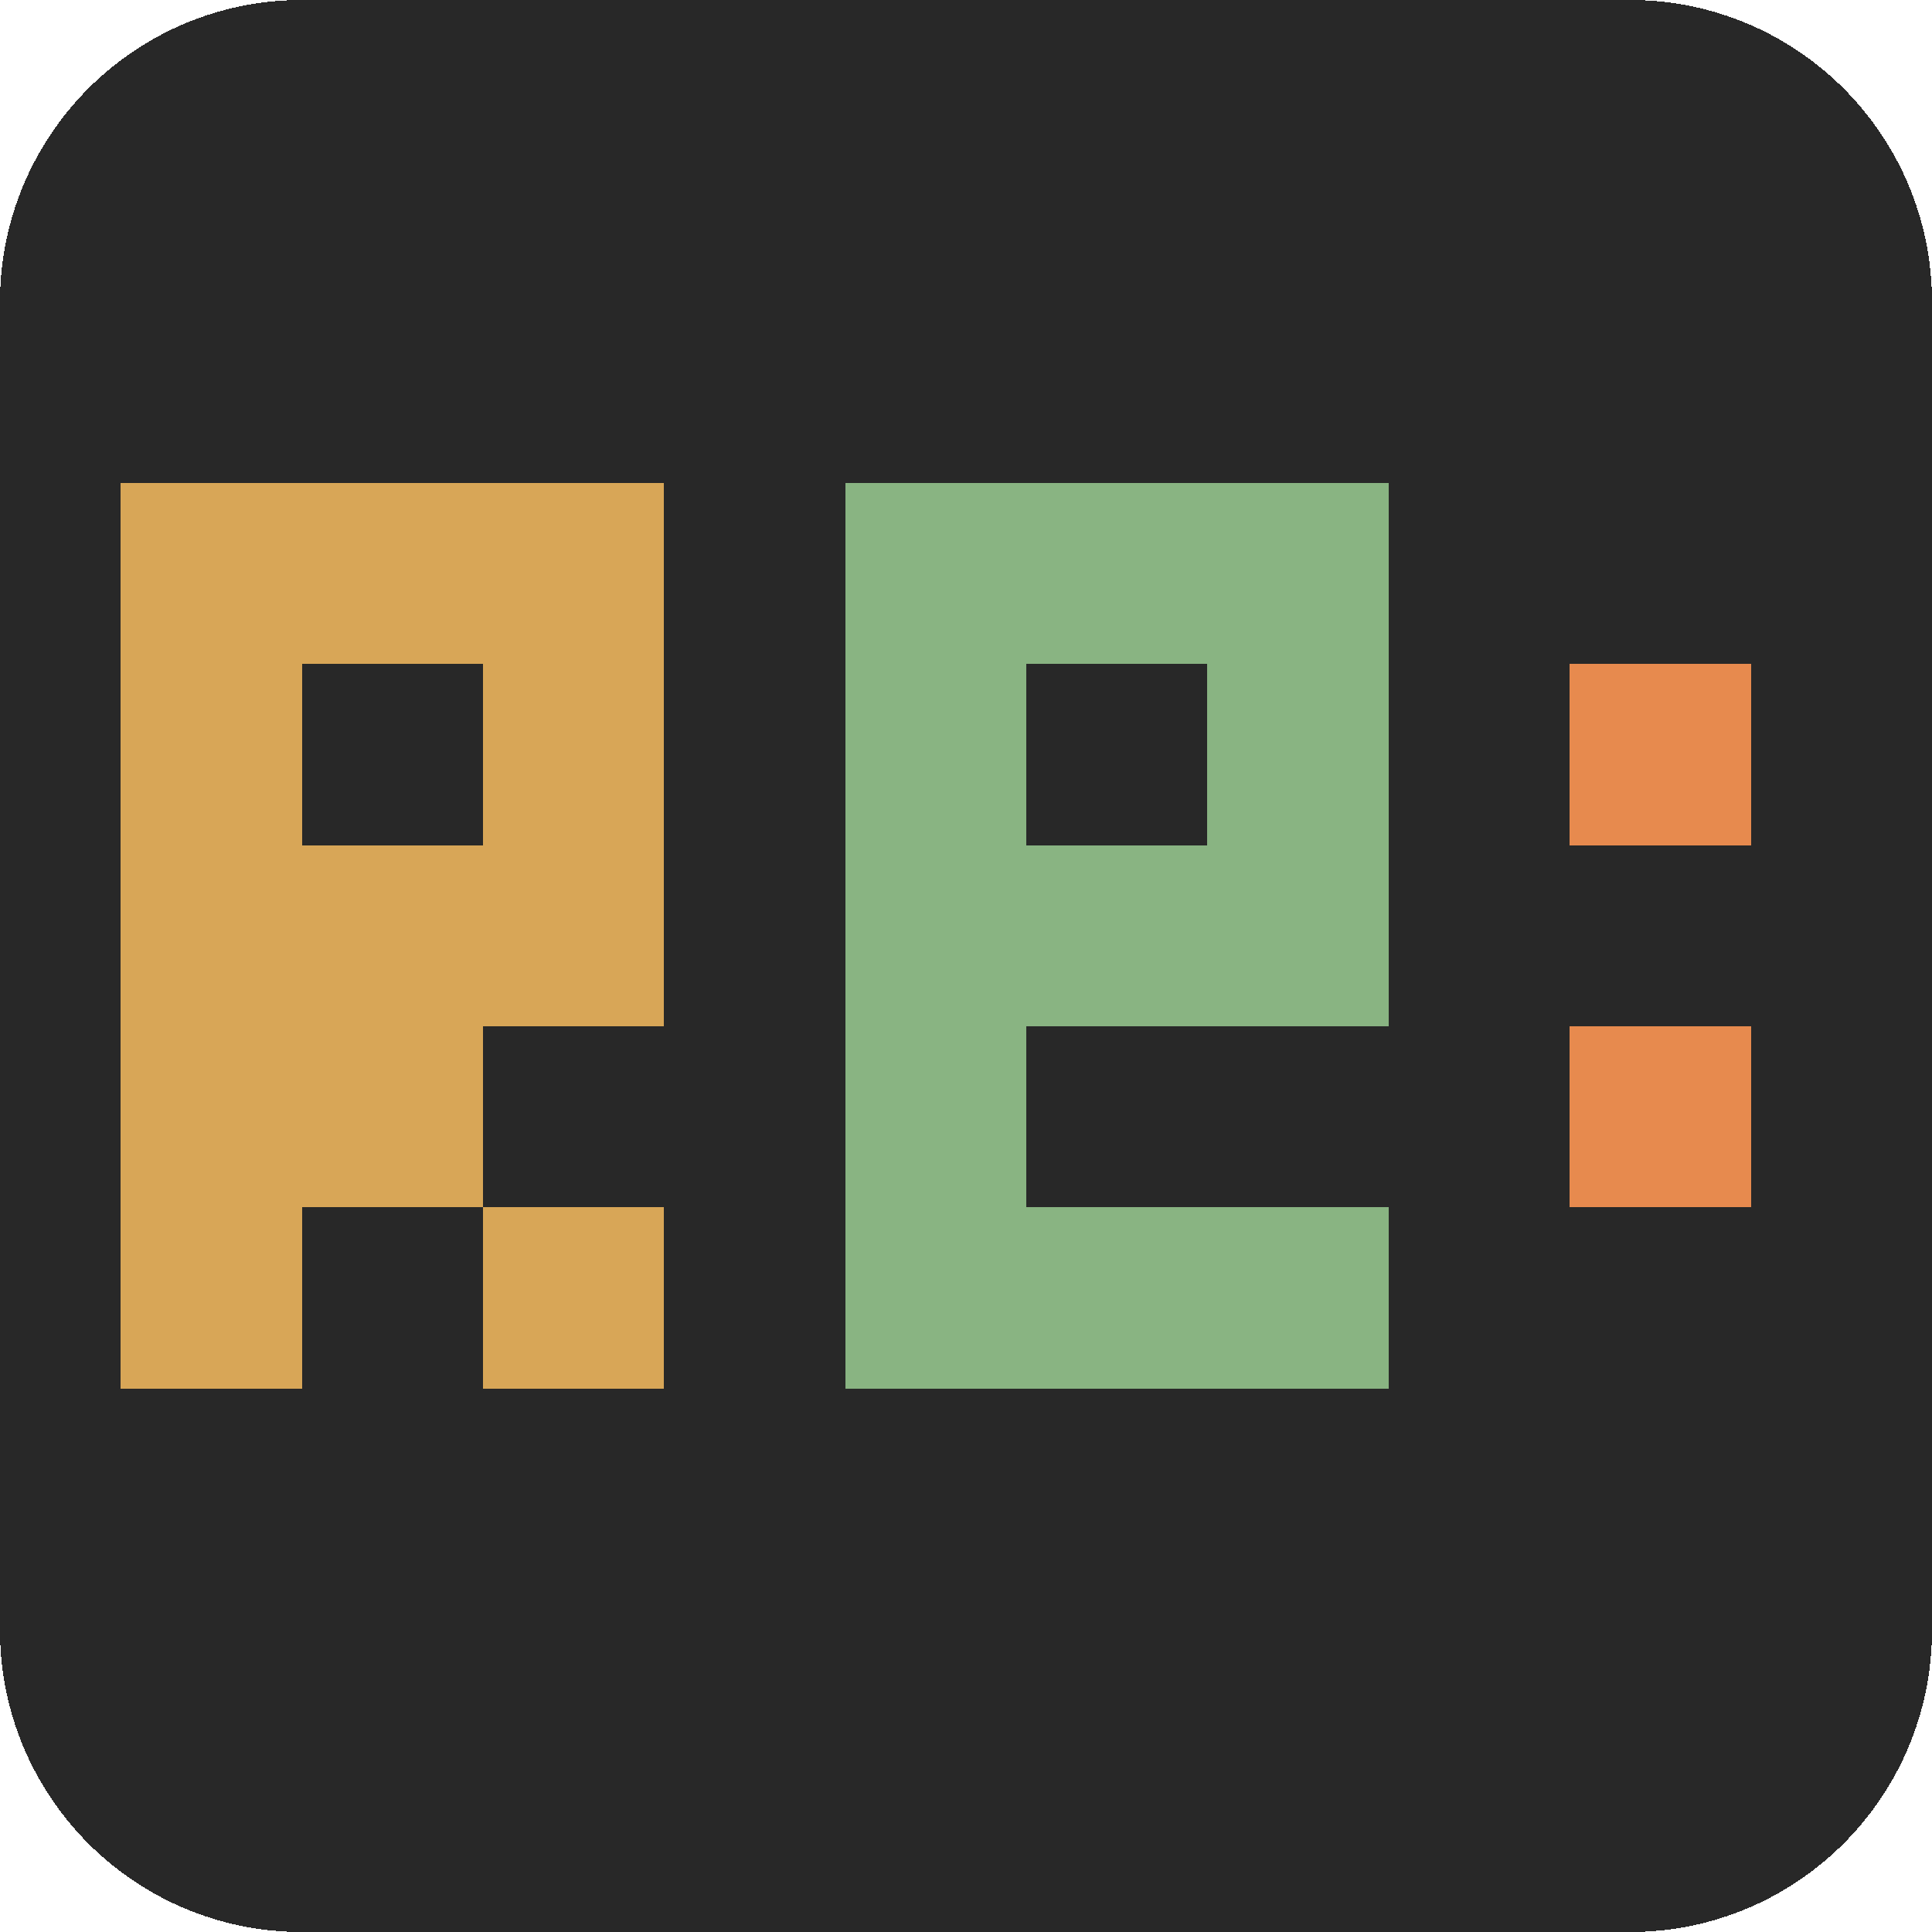
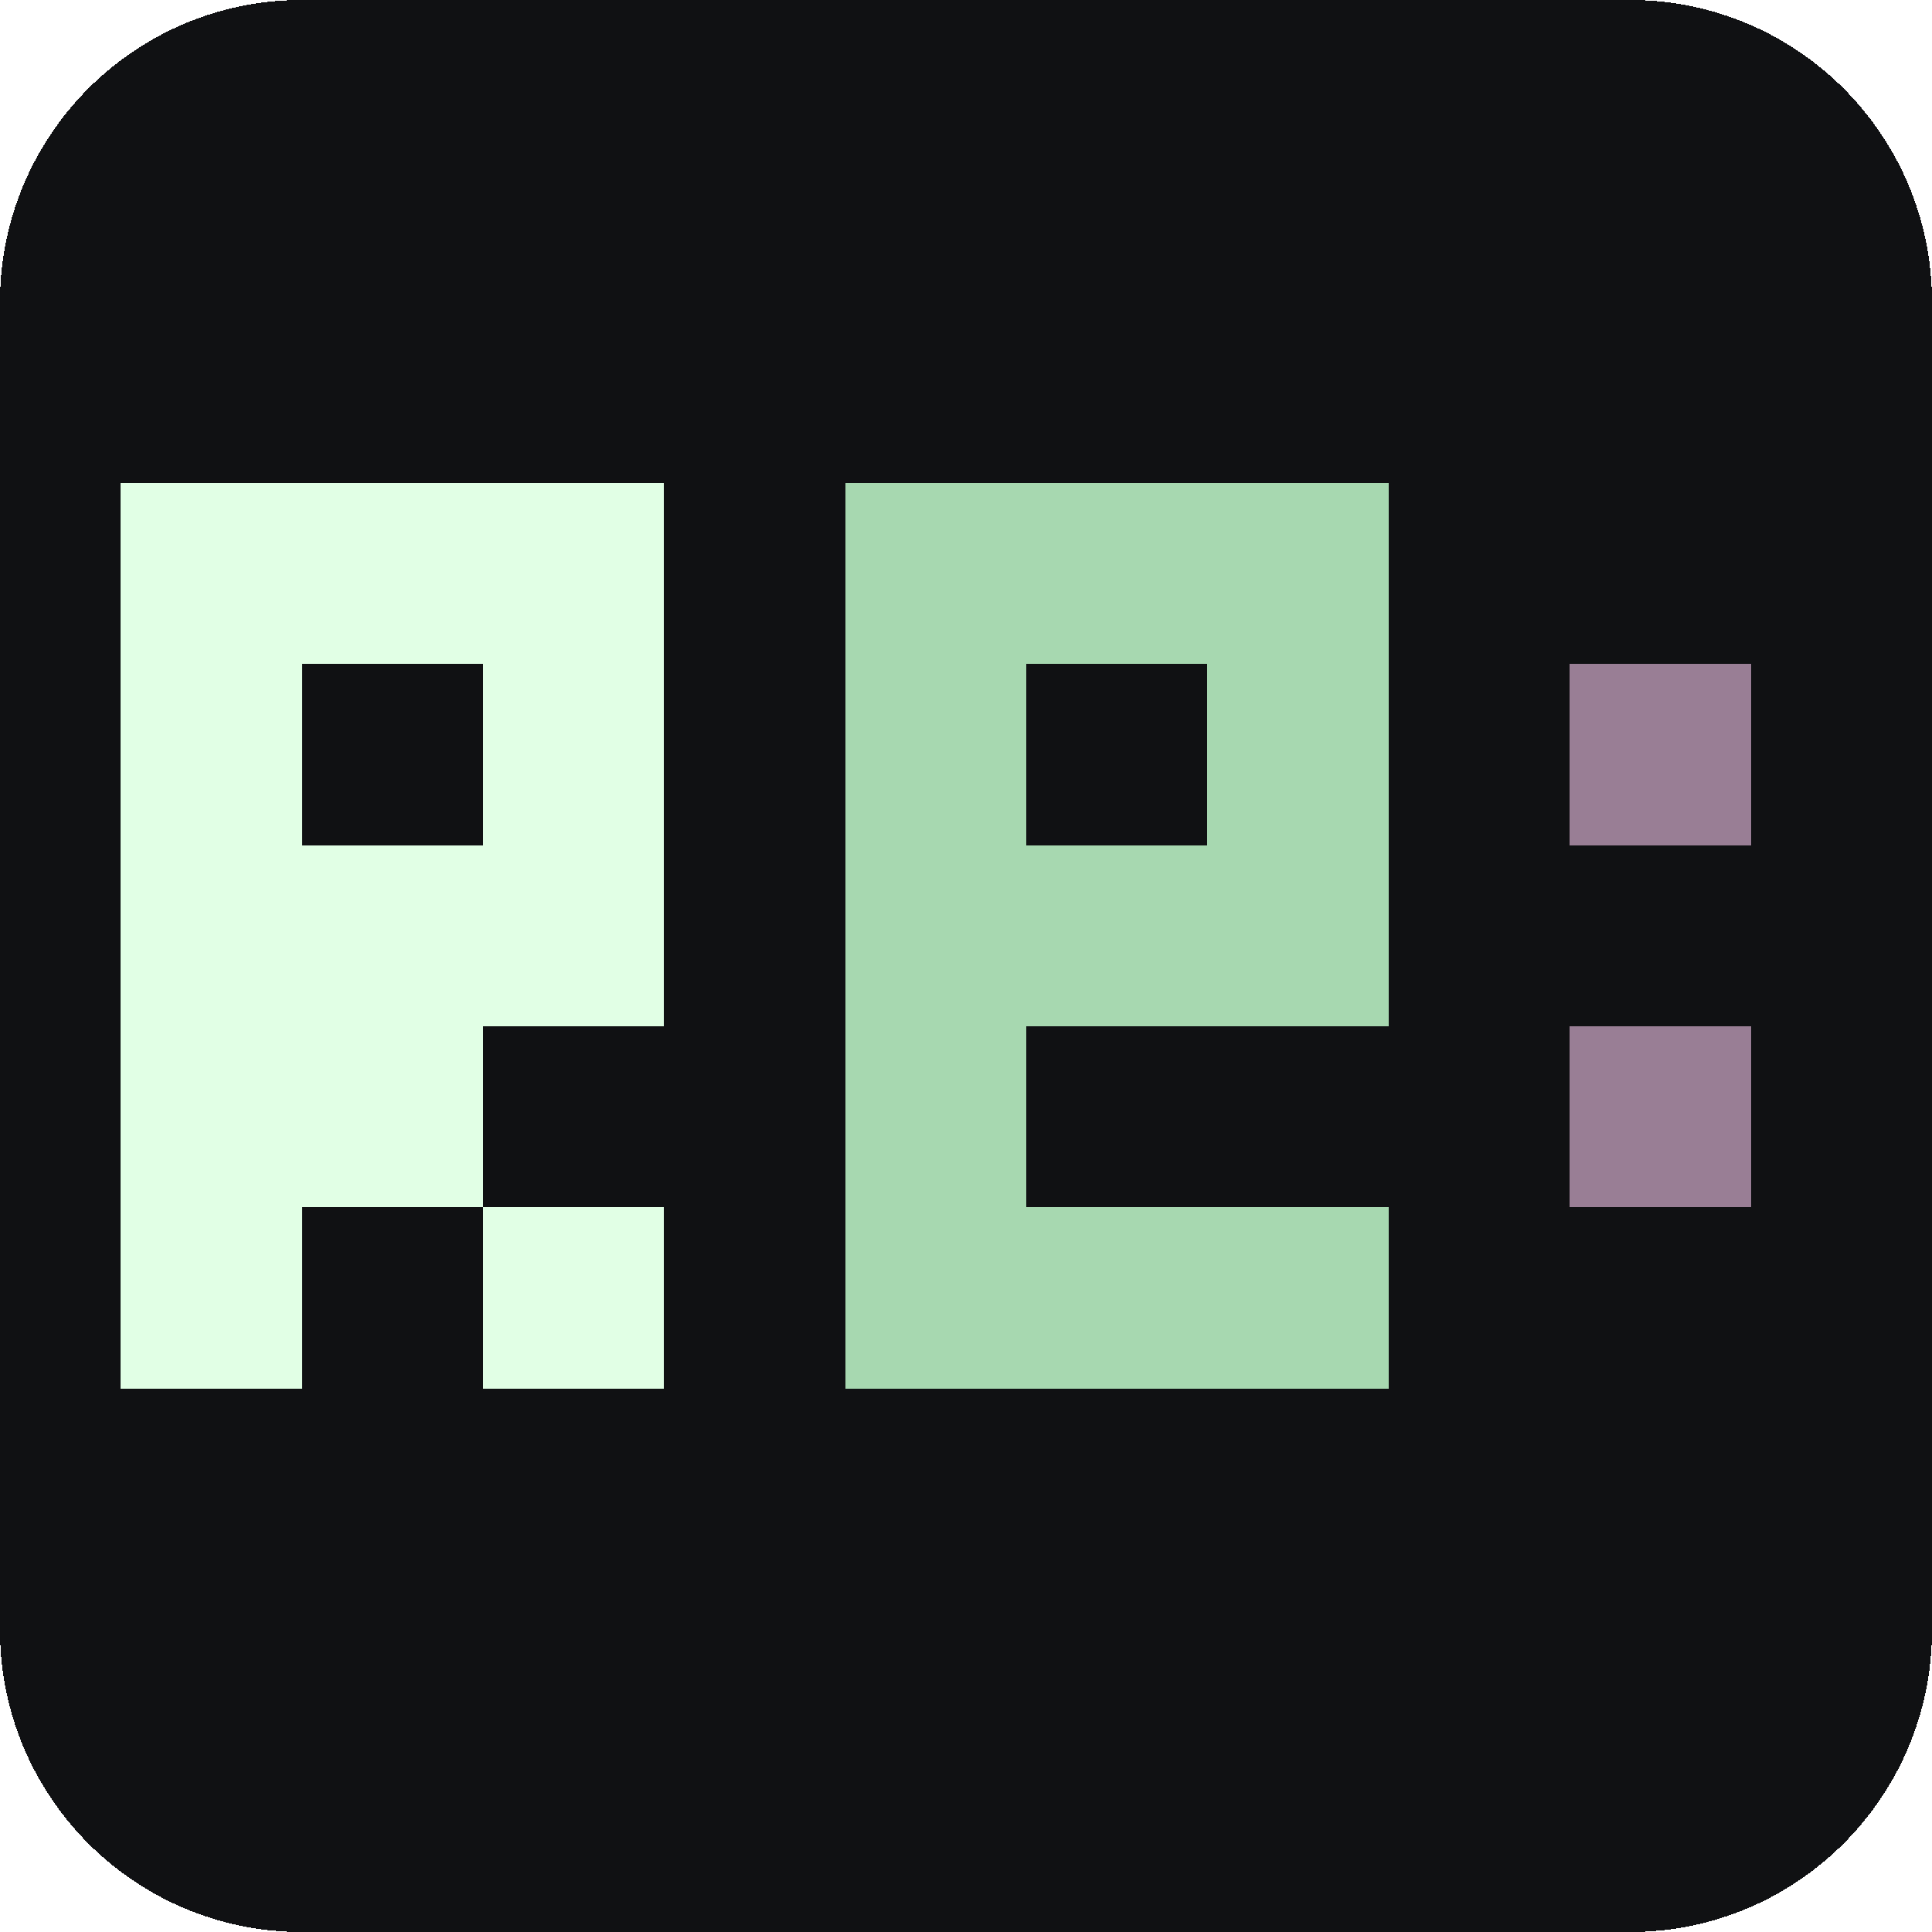
<svg xmlns="http://www.w3.org/2000/svg" viewBox="0 0 32 32" width="32" height="32" shape-rendering="crispEdges">
-   <rect width="32" height="32" rx="5" fill="#282828" />
-   <rect x="2" y="8" width="3" height="3" fill="#d8a657" />
-   <rect x="5" y="8" width="3" height="3" fill="#d8a657" />
-   <rect x="8" y="8" width="3" height="3" fill="#d8a657" />
-   <rect x="2" y="11" width="3" height="3" fill="#d8a657" />
-   <rect x="8" y="11" width="3" height="3" fill="#d8a657" />
-   <rect x="2" y="14" width="3" height="3" fill="#d8a657" />
-   <rect x="5" y="14" width="3" height="3" fill="#d8a657" />
-   <rect x="8" y="14" width="3" height="3" fill="#d8a657" />
-   <rect x="2" y="17" width="3" height="3" fill="#d8a657" />
-   <rect x="5" y="17" width="3" height="3" fill="#d8a657" />
-   <rect x="2" y="20" width="3" height="3" fill="#d8a657" />
-   <rect x="8" y="20" width="3" height="3" fill="#d8a657" />
-   <rect x="14" y="8" width="3" height="3" fill="#89b482" />
-   <rect x="17" y="8" width="3" height="3" fill="#89b482" />
-   <rect x="20" y="8" width="3" height="3" fill="#89b482" />
-   <rect x="14" y="11" width="3" height="3" fill="#89b482" />
-   <rect x="20" y="11" width="3" height="3" fill="#89b482" />
-   <rect x="14" y="14" width="3" height="3" fill="#89b482" />
-   <rect x="17" y="14" width="3" height="3" fill="#89b482" />
-   <rect x="20" y="14" width="3" height="3" fill="#89b482" />
-   <rect x="14" y="17" width="3" height="3" fill="#89b482" />
-   <rect x="14" y="20" width="3" height="3" fill="#89b482" />
-   <rect x="17" y="20" width="3" height="3" fill="#89b482" />
-   <rect x="20" y="20" width="3" height="3" fill="#89b482" />
-   <rect x="26" y="11" width="3" height="3" fill="#e78a4e" />
-   <rect x="26" y="17" width="3" height="3" fill="#e78a4e" />
+   <rect width="32" height="32" rx="5" fill="#101113" />
+   <rect x="2" y="8" width="3" height="3" fill="#e1ffe5" />
+   <rect x="5" y="8" width="3" height="3" fill="#e1ffe5" />
+   <rect x="8" y="8" width="3" height="3" fill="#e1ffe5" />
+   <rect x="2" y="11" width="3" height="3" fill="#e1ffe5" />
+   <rect x="8" y="11" width="3" height="3" fill="#e1ffe5" />
+   <rect x="2" y="14" width="3" height="3" fill="#e1ffe5" />
+   <rect x="5" y="14" width="3" height="3" fill="#e1ffe5" />
+   <rect x="8" y="14" width="3" height="3" fill="#e1ffe5" />
+   <rect x="2" y="17" width="3" height="3" fill="#e1ffe5" />
+   <rect x="5" y="17" width="3" height="3" fill="#e1ffe5" />
+   <rect x="2" y="20" width="3" height="3" fill="#e1ffe5" />
+   <rect x="8" y="20" width="3" height="3" fill="#e1ffe5" />
+   <rect x="14" y="8" width="3" height="3" fill="#a7d8b0" />
+   <rect x="17" y="8" width="3" height="3" fill="#a7d8b0" />
+   <rect x="20" y="8" width="3" height="3" fill="#a7d8b0" />
+   <rect x="14" y="11" width="3" height="3" fill="#a7d8b0" />
+   <rect x="20" y="11" width="3" height="3" fill="#a7d8b0" />
+   <rect x="14" y="14" width="3" height="3" fill="#a7d8b0" />
+   <rect x="17" y="14" width="3" height="3" fill="#a7d8b0" />
+   <rect x="20" y="14" width="3" height="3" fill="#a7d8b0" />
+   <rect x="14" y="17" width="3" height="3" fill="#a7d8b0" />
+   <rect x="14" y="20" width="3" height="3" fill="#a7d8b0" />
+   <rect x="17" y="20" width="3" height="3" fill="#a7d8b0" />
+   <rect x="20" y="20" width="3" height="3" fill="#a7d8b0" />
+   <rect x="26" y="11" width="3" height="3" fill="#997e95" />
+   <rect x="26" y="17" width="3" height="3" fill="#997e95" />
</svg>
